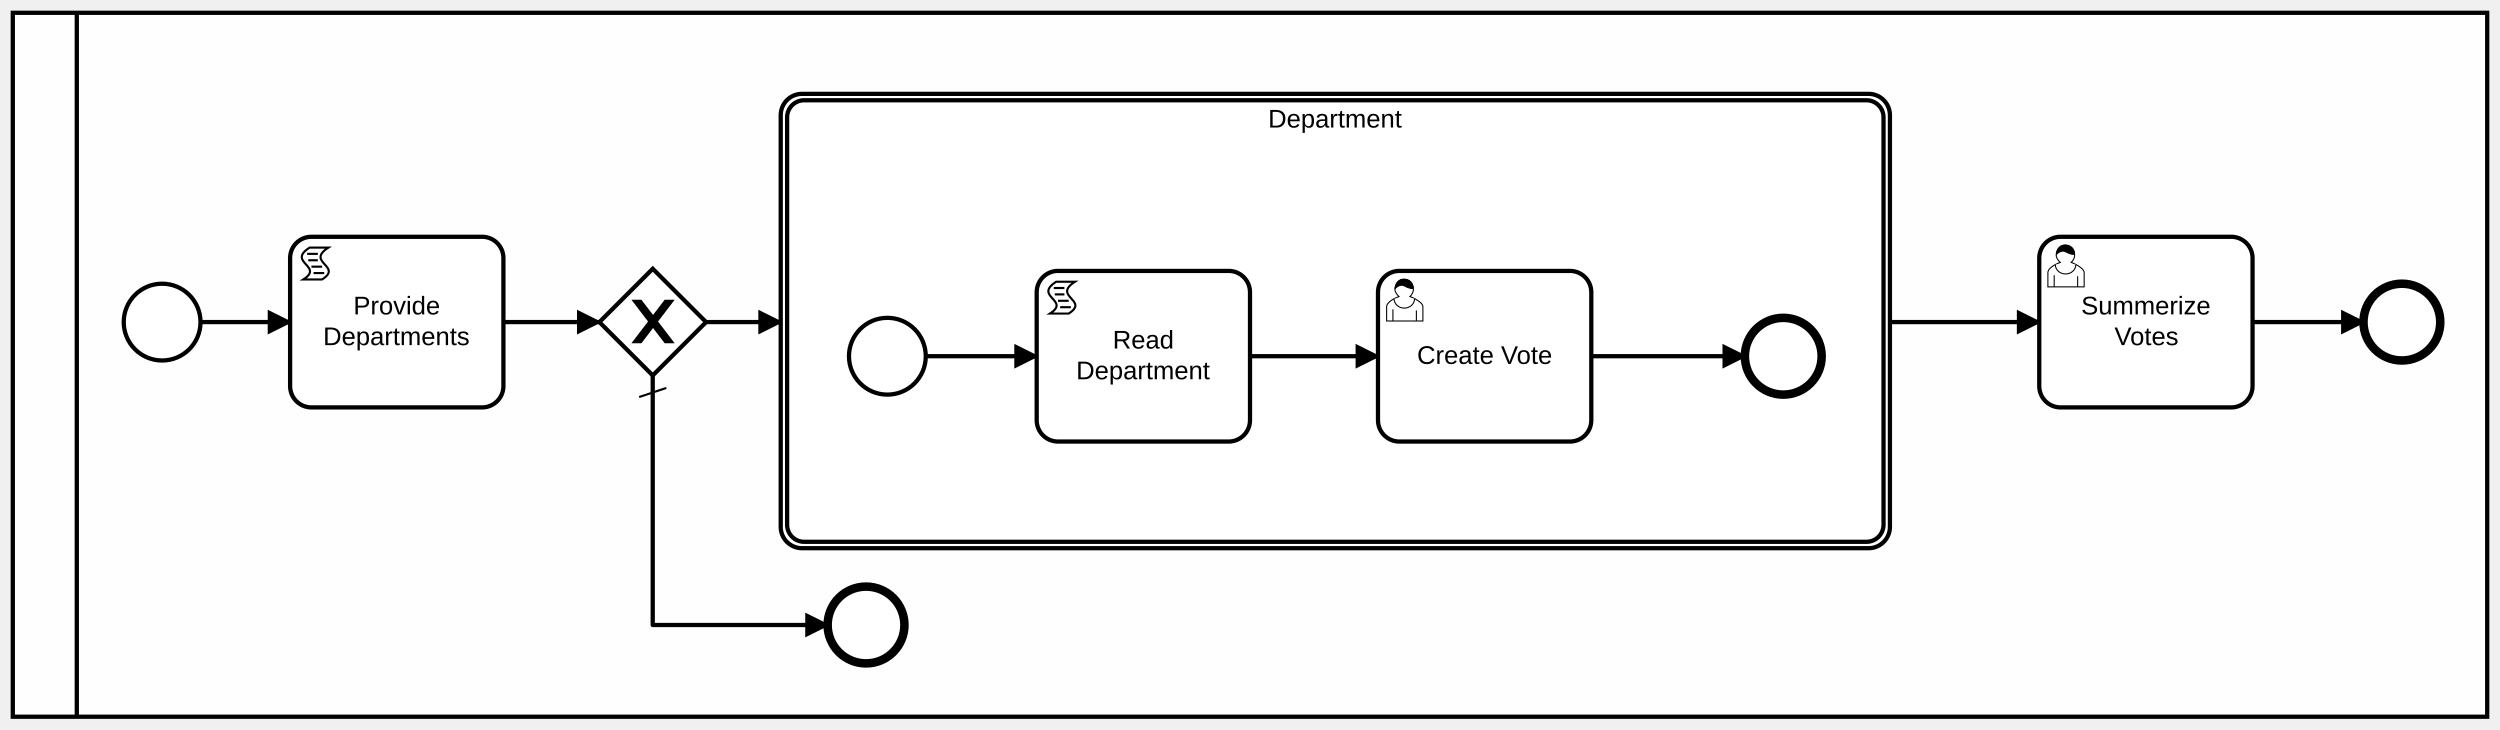
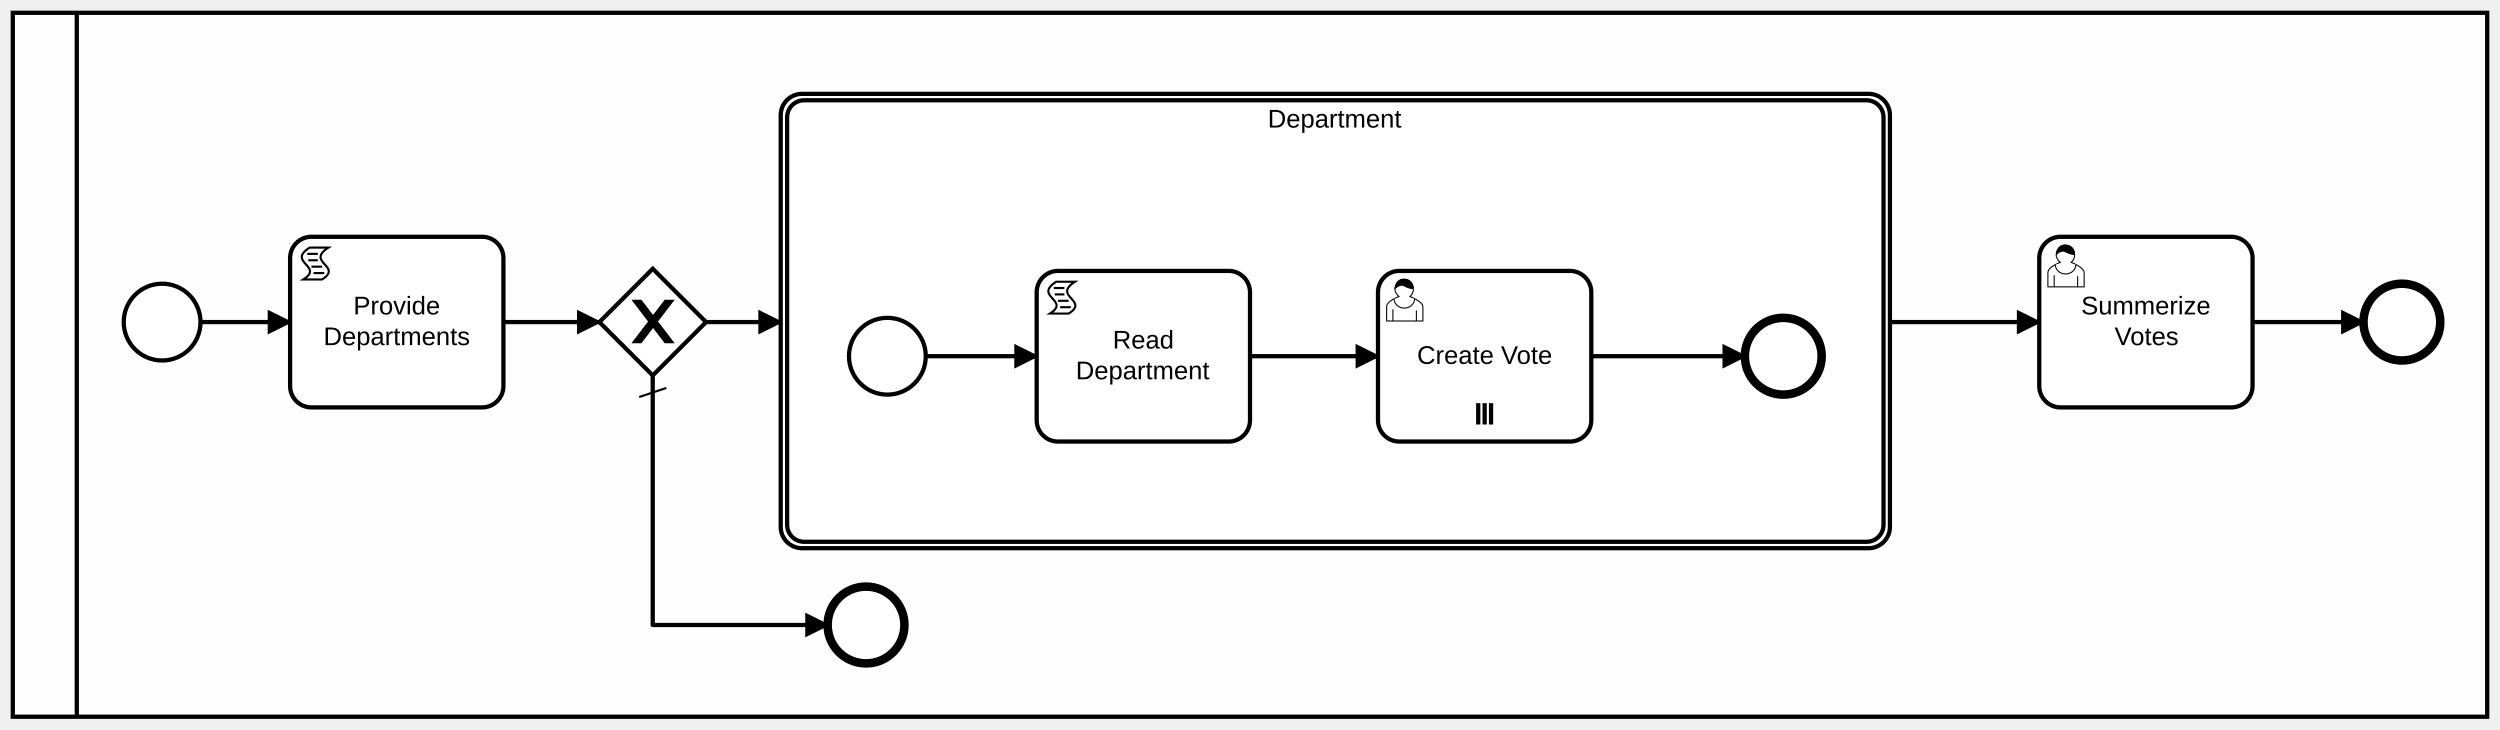
<svg xmlns="http://www.w3.org/2000/svg" width="1172" height="342" viewBox="84 107 1172 342" version="1.1">
  <defs>
-     <marker id="sequenceflow-end-white-black-6ws3crb543jhaj97greagbm4r" viewBox="0 0 20 20" refX="11" refY="10" markerWidth="10" markerHeight="10" orient="auto">
+     <marker id="sequenceflow-end-white-black-8dsoi44hg0tqtycr89gfzgeqc" viewBox="0 0 20 20" refX="11" refY="10" markerWidth="10" markerHeight="10" orient="auto">
      <path d="M 1 5 L 11 10 L 1 15 Z" style="fill: black; stroke-width: 1px; stroke-linecap: round; stroke-dasharray: 10000, 1; stroke: black;" />
    </marker>
-     <marker id="conditional-default-flow-marker-white-black-6ws3crb543jhaj97greagbm4r" viewBox="0 0 20 20" refX="0" refY="10" markerWidth="10" markerHeight="10" orient="auto">
+     <marker id="conditional-default-flow-marker-white-black-8dsoi44hg0tqtycr89gfzgeqc" viewBox="0 0 20 20" refX="0" refY="10" markerWidth="10" markerHeight="10" orient="auto">
      <path d="M 6 4 L 10 16" style="fill: black; stroke-width: 1px; stroke-linecap: round; stroke-dasharray: 10000, 1; stroke: black;" />
    </marker>
  </defs>
  <g class="djs-group">
    <g class="djs-element djs-shape" data-element-id="Participant_02oted9" style="display: block;" transform="matrix(1 0 0 1 90 113)">
      <g class="djs-visual">
        <rect x="0" y="0" width="1160" height="330" rx="0" ry="0" style="stroke: black; stroke-width: 2px; fill: white; fill-opacity: 0.95;" />
        <polyline points="30,0 30,330 " style="fill: none; stroke: black; stroke-width: 2px;" />
        <text lineHeight="1.2" class="djs-label" style="font-family: Arial, sans-serif; font-size: 12px; font-weight: normal; fill: black;" transform="matrix(-1.83697e-16 -1 1 -1.83697e-16 0 330)">
          <tspan x="165" y="18.6" />
        </text>
      </g>
      <rect class="djs-hit djs-hit-click-stroke" x="0" y="0" width="1160" height="330" style="fill: none; stroke-opacity: 0; stroke: white; stroke-width: 15px;" />
      <rect class="djs-hit djs-hit-all" x="0" y="0" width="30" height="330" style="fill: none; stroke-opacity: 0; stroke: white; stroke-width: 15px;" />
      <rect x="-6" y="-6" width="1172" height="342" class="djs-outline" style="fill: none;" />
    </g>
    <g class="djs-children">
      <g class="djs-group">
        <g class="djs-element djs-connection" data-element-id="Flow_1ly2dyb" style="display: block;">
          <g class="djs-visual">
-             <path d="m  178,258L220,258 " style="fill: none; stroke-width: 2px; stroke: black; stroke-linejoin: round; marker-end: url('#sequenceflow-end-white-black-6ws3crb543jhaj97greagbm4r');" />
+             <path d="m  178,258L220,258 " style="fill: none; stroke-width: 2px; stroke: black; stroke-linejoin: round; marker-end: url('#sequenceflow-end-white-black-8dsoi44hg0tqtycr89gfzgeqc');" />
          </g>
          <polyline points="178,258 220,258 " class="djs-hit djs-hit-stroke" style="fill: none; stroke-opacity: 0; stroke: white; stroke-width: 15px;" />
          <rect x="172" y="252" width="54" height="12" class="djs-outline" style="fill: none;" />
        </g>
      </g>
      <g class="djs-group">
        <g class="djs-element djs-connection" data-element-id="Flow_1umlt4b" style="display: block;">
          <g class="djs-visual">
-             <path d="m  970,258L1040,258 " style="fill: none; stroke-width: 2px; stroke: black; stroke-linejoin: round; marker-end: url('#sequenceflow-end-white-black-6ws3crb543jhaj97greagbm4r');" />
+             <path d="m  970,258L1040,258 " style="fill: none; stroke-width: 2px; stroke: black; stroke-linejoin: round; marker-end: url('#sequenceflow-end-white-black-8dsoi44hg0tqtycr89gfzgeqc');" />
          </g>
          <polyline points="970,258 1040,258 " class="djs-hit djs-hit-stroke" style="fill: none; stroke-opacity: 0; stroke: white; stroke-width: 15px;" />
          <rect x="964" y="252" width="82" height="12" class="djs-outline" style="fill: none;" />
        </g>
      </g>
      <g class="djs-group">
        <g class="djs-element djs-connection" data-element-id="Flow_0ri93gq" style="display: block;">
          <g class="djs-visual">
-             <path d="m  1140,258L1192,258 " style="fill: none; stroke-width: 2px; stroke: black; stroke-linejoin: round; marker-end: url('#sequenceflow-end-white-black-6ws3crb543jhaj97greagbm4r');" />
+             <path d="m  1140,258L1192,258 " style="fill: none; stroke-width: 2px; stroke: black; stroke-linejoin: round; marker-end: url('#sequenceflow-end-white-black-8dsoi44hg0tqtycr89gfzgeqc');" />
          </g>
          <polyline points="1140,258 1192,258 " class="djs-hit djs-hit-stroke" style="fill: none; stroke-opacity: 0; stroke: white; stroke-width: 15px;" />
          <rect x="1134" y="252" width="64" height="12" class="djs-outline" style="fill: none;" />
        </g>
      </g>
      <g class="djs-group">
        <g class="djs-element djs-connection" data-element-id="Flow_0hsbjmb" style="display: block;">
          <g class="djs-visual">
-             <path d="m  320,258L365,258 " style="fill: none; stroke-width: 2px; stroke: black; stroke-linejoin: round; marker-end: url('#sequenceflow-end-white-black-6ws3crb543jhaj97greagbm4r');" />
+             <path d="m  320,258L365,258 " style="fill: none; stroke-width: 2px; stroke: black; stroke-linejoin: round; marker-end: url('#sequenceflow-end-white-black-8dsoi44hg0tqtycr89gfzgeqc');" />
          </g>
          <polyline points="320,258 365,258 " class="djs-hit djs-hit-stroke" style="fill: none; stroke-opacity: 0; stroke: white; stroke-width: 15px;" />
          <rect x="314" y="252" width="57" height="12" class="djs-outline" style="fill: none;" />
        </g>
      </g>
      <g class="djs-group">
        <g class="djs-element djs-connection" data-element-id="Flow_1pxwrcn" style="display: block;">
          <g class="djs-visual">
-             <path d="m  415,258L450,258 " style="fill: none; stroke-width: 2px; stroke: black; stroke-linejoin: round; marker-end: url('#sequenceflow-end-white-black-6ws3crb543jhaj97greagbm4r');" />
+             <path d="m  415,258L450,258 " style="fill: none; stroke-width: 2px; stroke: black; stroke-linejoin: round; marker-end: url('#sequenceflow-end-white-black-8dsoi44hg0tqtycr89gfzgeqc');" />
          </g>
          <polyline points="415,258 450,258 " class="djs-hit djs-hit-stroke" style="fill: none; stroke-opacity: 0; stroke: white; stroke-width: 15px;" />
          <rect x="409" y="252" width="47" height="12" class="djs-outline" style="fill: none;" />
        </g>
      </g>
      <g class="djs-group">
        <g class="djs-element djs-connection" data-element-id="Flow_1fcbkt5" style="display: block;">
          <g class="djs-visual">
-             <path d="m  390,283L390,400 L472,400 " style="fill: none; stroke-width: 2px; stroke: black; stroke-linejoin: round; marker-end: url('#sequenceflow-end-white-black-6ws3crb543jhaj97greagbm4r'); marker-start: url('#conditional-default-flow-marker-white-black-6ws3crb543jhaj97greagbm4r');" />
+             <path d="m  390,283L390,400 L472,400 " style="fill: none; stroke-width: 2px; stroke: black; stroke-linejoin: round; marker-end: url('#sequenceflow-end-white-black-8dsoi44hg0tqtycr89gfzgeqc'); marker-start: url('#conditional-default-flow-marker-white-black-8dsoi44hg0tqtycr89gfzgeqc');" />
          </g>
          <polyline points="390,283 390,400 472,400 " class="djs-hit djs-hit-stroke" style="fill: none; stroke-opacity: 0; stroke: white; stroke-width: 15px;" />
          <rect x="384" y="277" width="94" height="129" class="djs-outline" style="fill: none;" />
        </g>
      </g>
      <g class="djs-group">
        <g class="djs-element djs-shape" data-element-id="StartEvent_1" style="display: block;" transform="matrix(1 0 0 1 142 240)">
          <g class="djs-visual">
            <circle cx="18" cy="18" r="18" style="stroke: black; stroke-width: 2px; fill: white; fill-opacity: 0.95;" />
          </g>
          <rect class="djs-hit djs-hit-all" x="0" y="0" width="36" height="36" style="fill: none; stroke-opacity: 0; stroke: white; stroke-width: 15px;" />
          <rect x="-6" y="-6" width="48" height="48" class="djs-outline" style="fill: none;" />
        </g>
      </g>
      <g class="djs-group">
        <g class="djs-element djs-shape" data-element-id="Activity_1aw4w97" style="display: block;" transform="matrix(1 0 0 1 220 218)">
          <g class="djs-visual">
            <rect x="0" y="0" width="100" height="80" rx="10" ry="10" style="stroke: black; stroke-width: 2px; fill: white; fill-opacity: 0.95;" />
            <text lineHeight="1.2" class="djs-label" style="font-family: Arial, sans-serif; font-size: 12px; font-weight: normal; fill: black;">
-               <tspan x="29.652" y="36.4">Provide </tspan>
-               <tspan x="15.471" y="50.8">Departments</tspan>
+               <tspan x="29.656" y="36.4">Provide </tspan>
+               <tspan x="15.651" y="50.8">Departments</tspan>
            </text>
            <path d="m 15,20 c 9.967,-6.273 -8.001,-7.919 2.969,-14.938 l -8.803,0 c -10.97,7.019 6.998,8.665 -2.969,14.938 z m -7,-12 l 5,0 m -4.5,3 l 4.5,0 m -3,3 l 5,0m -4,3 l 5,0" style="fill: none; stroke-width: 1px; stroke: black;" />
          </g>
          <rect class="djs-hit djs-hit-all" x="0" y="0" width="100" height="80" style="fill: none; stroke-opacity: 0; stroke: white; stroke-width: 15px;" />
          <rect x="-6" y="-6" width="112" height="92" class="djs-outline" style="fill: none;" />
        </g>
      </g>
      <g class="djs-group">
        <g class="djs-element djs-shape" data-element-id="Event_1jag0kh" style="display: block;" transform="matrix(1 0 0 1 1192 240)">
          <g class="djs-visual">
            <circle cx="18" cy="18" r="18" style="stroke: black; stroke-width: 4px; fill: white; fill-opacity: 0.95;" />
          </g>
          <rect class="djs-hit djs-hit-all" x="0" y="0" width="36" height="36" style="fill: none; stroke-opacity: 0; stroke: white; stroke-width: 15px;" />
          <rect x="-6" y="-6" width="48" height="48" class="djs-outline" style="fill: none;" />
        </g>
      </g>
      <g class="djs-group">
        <g class="djs-element djs-shape" data-element-id="Activity_1mx9fl7" style="display: block;" transform="matrix(1 0 0 1 1040 218)">
          <g class="djs-visual">
            <rect x="0" y="0" width="100" height="80" rx="10" ry="10" style="stroke: black; stroke-width: 2px; fill: white; fill-opacity: 0.95;" />
            <text lineHeight="1.2" class="djs-label" style="font-family: Arial, sans-serif; font-size: 12px; font-weight: normal; fill: black;">
-               <tspan x="19.659" y="36.4">Summerize </tspan>
-               <tspan x="35.261" y="50.8">Votes</tspan>
+               <tspan x="19.656" y="36.4">Summerize </tspan>
+               <tspan x="35.318" y="50.8">Votes</tspan>
            </text>
            <path d="m 15,12 c 0.909,-0.845 1.594,-2.049 1.594,-3.385 0,-2.554 -1.805,-4.622 -4.357,-4.622 -2.552,0 -4.288,2.068 -4.288,4.622 0,1.348 0.974,2.562 1.896,3.405 -0.529,0.187 -5.669,2.097 -5.794,4.756 v 6.718 h 17 v -6.718 c 0,-2.298 -5.528,-4.595 -6.051,-4.776 zm -8,6 l 0,5.5 m 11,0 l 0,-5" style="fill: white; stroke-width: 0.5px; stroke: black;" />
            <path d="m 15,12 m 2.162,1.009 c 0,2.447 -2.158,4.431 -4.821,4.431 -2.665,0 -4.822,-1.981 -4.822,-4.431 " style="fill: white; stroke-width: 0.5px; stroke: black;" />
            <path d="m 15,12 m -6.9,-3.80 c 0,0 2.251,-2.358 4.274,-1.177 2.024,1.181 4.221,1.537 4.124,0.965 -0.098,-0.57 -0.117,-3.791 -4.191,-4.136 -3.575,0.001 -4.208,3.367 -4.207,4.348 z" style="fill: black; stroke-width: 0.5px; stroke: black;" />
          </g>
          <rect class="djs-hit djs-hit-all" x="0" y="0" width="100" height="80" style="fill: none; stroke-opacity: 0; stroke: white; stroke-width: 15px;" />
          <rect x="-6" y="-6" width="112" height="92" class="djs-outline" style="fill: none;" />
        </g>
      </g>
      <g class="djs-group">
        <g class="djs-element djs-shape" data-element-id="Gateway_0de07tv" style="display: block;" transform="matrix(1 0 0 1 365 233)">
          <g class="djs-visual">
            <polygon points="25,0 50,25 25,50 0,25" style="stroke: black; stroke-width: 2px; fill: white; fill-opacity: 0.95;" />
            <path d="m 16,15 7.429,9.714 -7.429,9.714 3.429,0 5.714,-7.464 5.714,7.464 3.429,0 -7.429,-9.714 7.429,-9.714 -3.429,0 -5.714,7.464 -5.714,-7.464 -3.429,0 z" style="fill: black; stroke-width: 1px; stroke: black;" />
          </g>
          <rect class="djs-hit djs-hit-all" x="0" y="0" width="50" height="50" style="fill: none; stroke-opacity: 0; stroke: white; stroke-width: 15px;" />
          <rect x="-6" y="-6" width="62" height="62" class="djs-outline" style="fill: none;" />
        </g>
      </g>
      <g class="djs-group">
        <g class="djs-element djs-shape" data-element-id="Event_01qez59" style="display: block;" transform="matrix(1 0 0 1 472 382)">
          <g class="djs-visual">
            <circle cx="18" cy="18" r="18" style="stroke: black; stroke-width: 4px; fill: white; fill-opacity: 0.95;" />
          </g>
          <rect class="djs-hit djs-hit-all" x="0" y="0" width="36" height="36" style="fill: none; stroke-opacity: 0; stroke: white; stroke-width: 15px;" />
          <rect x="-6" y="-6" width="48" height="48" class="djs-outline" style="fill: none;" />
        </g>
      </g>
      <g class="djs-group">
-         <g class="djs-element djs-shape selected" data-element-id="department" style="display: block;" transform="matrix(1 0 0 1 450 151)">
+         <g class="djs-element djs-shape" data-element-id="department" style="display: block;" transform="matrix(1 0 0 1 450 151)">
          <g class="djs-visual">
            <rect x="0" y="0" width="520" height="213" rx="10" ry="10" style="stroke: black; stroke-width: 2px; fill: white; fill-opacity: 0.95;" />
            <text lineHeight="1.2" class="djs-label" style="font-family: Arial, sans-serif; font-size: 12px; font-weight: normal; fill: black;">
-               <tspan x="228.501" y="15.8">Department</tspan>
+               <tspan x="228.319" y="15.8">Department</tspan>
            </text>
            <rect x="3" y="3" width="514" height="207" rx="8" ry="8" style="stroke: black; stroke-width: 2px; fill: none; pointer-events: none;" />
          </g>
-           <rect x="-6" y="-6" width="532" height="225" class="djs-outline" style="fill: none;" />
          <rect class="djs-hit djs-hit-click-stroke" x="0" y="0" width="520" height="213" style="fill: none; stroke-opacity: 0; stroke: white; stroke-width: 15px;" />
          <rect class="djs-hit djs-hit-all" x="0" y="0" width="520" height="30" style="fill: none; stroke-opacity: 0; stroke: white; stroke-width: 15px;" />
+           <rect x="-6" y="-6" width="532" height="225" class="djs-outline" style="fill: none;" />
        </g>
        <g class="djs-children">
          <g class="djs-group">
+             <g class="djs-element djs-connection" data-element-id="Flow_0exycdh" style="display: block;">
+               <g class="djs-visual">
+                 <path d="m  518,274L570,274 " style="fill: none; stroke-width: 2px; stroke: black; stroke-linejoin: round; marker-end: url('#sequenceflow-end-white-black-8dsoi44hg0tqtycr89gfzgeqc');" />
+               </g>
+               <polyline points="518,274 570,274 " class="djs-hit djs-hit-stroke" style="fill: none; stroke-opacity: 0; stroke: white; stroke-width: 15px;" />
+               <rect x="512" y="268" width="64" height="12" class="djs-outline" style="fill: none;" />
+             </g>
+           </g>
+           <g class="djs-group">
+             <g class="djs-element djs-connection" data-element-id="Flow_0xopgyp" style="display: block;">
+               <g class="djs-visual">
+                 <path d="m  670,274L730,274 " style="fill: none; stroke-width: 2px; stroke: black; stroke-linejoin: round; marker-end: url('#sequenceflow-end-white-black-8dsoi44hg0tqtycr89gfzgeqc');" />
+               </g>
+               <polyline points="670,274 730,274 " class="djs-hit djs-hit-stroke" style="fill: none; stroke-opacity: 0; stroke: white; stroke-width: 15px;" />
+               <rect x="664" y="268" width="72" height="12" class="djs-outline" style="fill: none;" />
+             </g>
+           </g>
+           <g class="djs-group">
            <g class="djs-element djs-connection" data-element-id="Flow_192384q" style="display: block;">
              <g class="djs-visual">
-                 <path d="m  830,274L902,274 " style="fill: none; stroke-width: 2px; stroke: black; stroke-linejoin: round; marker-end: url('#sequenceflow-end-white-black-6ws3crb543jhaj97greagbm4r');" />
+                 <path d="m  830,274L902,274 " style="fill: none; stroke-width: 2px; stroke: black; stroke-linejoin: round; marker-end: url('#sequenceflow-end-white-black-8dsoi44hg0tqtycr89gfzgeqc');" />
              </g>
              <polyline points="830,274 902,274 " class="djs-hit djs-hit-stroke" style="fill: none; stroke-opacity: 0; stroke: white; stroke-width: 15px;" />
              <rect x="824" y="268" width="84" height="12" class="djs-outline" style="fill: none;" />
            </g>
          </g>
          <g class="djs-group">
-             <g class="djs-element djs-connection" data-element-id="Flow_0xopgyp" style="display: block;">
-               <g class="djs-visual">
-                 <path d="m  670,274L730,274 " style="fill: none; stroke-width: 2px; stroke: black; stroke-linejoin: round; marker-end: url('#sequenceflow-end-white-black-6ws3crb543jhaj97greagbm4r');" />
-               </g>
-               <polyline points="670,274 730,274 " class="djs-hit djs-hit-stroke" style="fill: none; stroke-opacity: 0; stroke: white; stroke-width: 15px;" />
-               <rect x="664" y="268" width="72" height="12" class="djs-outline" style="fill: none;" />
-             </g>
-           </g>
-           <g class="djs-group">
-             <g class="djs-element djs-connection" data-element-id="Flow_0exycdh" style="display: block;">
-               <g class="djs-visual">
-                 <path d="m  518,274L570,274 " style="fill: none; stroke-width: 2px; stroke: black; stroke-linejoin: round; marker-end: url('#sequenceflow-end-white-black-6ws3crb543jhaj97greagbm4r');" />
-               </g>
-               <polyline points="518,274 570,274 " class="djs-hit djs-hit-stroke" style="fill: none; stroke-opacity: 0; stroke: white; stroke-width: 15px;" />
-               <rect x="512" y="268" width="64" height="12" class="djs-outline" style="fill: none;" />
-             </g>
-           </g>
-           <g class="djs-group">
            <g class="djs-element djs-shape" data-element-id="Event_03fca9f" style="display: block;" transform="matrix(1 0 0 1 482 256)">
              <g class="djs-visual">
                <circle cx="18" cy="18" r="18" style="stroke: black; stroke-width: 2px; fill: white; fill-opacity: 0.95;" />
              </g>
              <rect class="djs-hit djs-hit-all" x="0" y="0" width="36" height="36" style="fill: none; stroke-opacity: 0; stroke: white; stroke-width: 15px;" />
              <rect x="-6" y="-6" width="48" height="48" class="djs-outline" style="fill: none;" />
            </g>
          </g>
          <g class="djs-group">
            <g class="djs-element djs-shape" data-element-id="Event_1w1p344" style="display: block;" transform="matrix(1 0 0 1 902 256)">
              <g class="djs-visual">
                <circle cx="18" cy="18" r="18" style="stroke: black; stroke-width: 4px; fill: white; fill-opacity: 0.95;" />
              </g>
              <rect class="djs-hit djs-hit-all" x="0" y="0" width="36" height="36" style="fill: none; stroke-opacity: 0; stroke: white; stroke-width: 15px;" />
              <rect x="-6" y="-6" width="48" height="48" class="djs-outline" style="fill: none;" />
            </g>
          </g>
          <g class="djs-group">
-             <g class="djs-element djs-shape" data-element-id="Activity_1olobi3" style="display: block;" transform="matrix(1 0 0 1 730 234)">
+             <g class="djs-element djs-shape selected" data-element-id="Activity_1olobi3" style="display: block;" transform="matrix(1 0 0 1 730 234)">
              <g class="djs-visual">
                <rect x="0" y="0" width="100" height="80" rx="10" ry="10" style="stroke: black; stroke-width: 2px; fill: white; fill-opacity: 0.95;" />
                <text lineHeight="1.2" class="djs-label" style="font-family: Arial, sans-serif; font-size: 12px; font-weight: normal; fill: black;">
-                   <tspan x="18.31" y="43.6">Create Vote</tspan>
+                   <tspan x="18.312" y="43.6">Create Vote</tspan>
                </text>
+                 <path d="m44,60 m 3,2 l 0,10 m 3,-10 l 0,10 m 3,-10 l 0,10" data-marker="parallel" style="fill: white; stroke-width: 2px; stroke: black;" />
                <path d="m 15,12 c 0.909,-0.845 1.594,-2.049 1.594,-3.385 0,-2.554 -1.805,-4.622 -4.357,-4.622 -2.552,0 -4.288,2.068 -4.288,4.622 0,1.348 0.974,2.562 1.896,3.405 -0.529,0.187 -5.669,2.097 -5.794,4.756 v 6.718 h 17 v -6.718 c 0,-2.298 -5.528,-4.595 -6.051,-4.776 zm -8,6 l 0,5.5 m 11,0 l 0,-5" style="fill: white; stroke-width: 0.5px; stroke: black;" />
                <path d="m 15,12 m 2.162,1.009 c 0,2.447 -2.158,4.431 -4.821,4.431 -2.665,0 -4.822,-1.981 -4.822,-4.431 " style="fill: white; stroke-width: 0.5px; stroke: black;" />
                <path d="m 15,12 m -6.9,-3.80 c 0,0 2.251,-2.358 4.274,-1.177 2.024,1.181 4.221,1.537 4.124,0.965 -0.098,-0.57 -0.117,-3.791 -4.191,-4.136 -3.575,0.001 -4.208,3.367 -4.207,4.348 z" style="fill: black; stroke-width: 0.5px; stroke: black;" />
              </g>
              <rect class="djs-hit djs-hit-all" x="0" y="0" width="100" height="80" style="fill: none; stroke-opacity: 0; stroke: white; stroke-width: 15px;" />
              <rect x="-6" y="-6" width="112" height="92" class="djs-outline" style="fill: none;" />
            </g>
          </g>
          <g class="djs-group">
            <g class="djs-element djs-shape" data-element-id="Activity_1waffa0" style="display: block;" transform="matrix(1 0 0 1 570 234)">
              <g class="djs-visual">
                <rect x="0" y="0" width="100" height="80" rx="10" ry="10" style="stroke: black; stroke-width: 2px; fill: white; fill-opacity: 0.95;" />
                <text lineHeight="1.2" class="djs-label" style="font-family: Arial, sans-serif; font-size: 12px; font-weight: normal; fill: black;">
-                   <tspan x="35.653" y="36.4">Read </tspan>
-                   <tspan x="18.501" y="50.8">Department</tspan>
+                   <tspan x="35.656" y="36.4">Read </tspan>
+                   <tspan x="18.319" y="50.8">Department</tspan>
                </text>
                <path d="m 15,20 c 9.967,-6.273 -8.001,-7.919 2.969,-14.938 l -8.803,0 c -10.97,7.019 6.998,8.665 -2.969,14.938 z m -7,-12 l 5,0 m -4.5,3 l 4.5,0 m -3,3 l 5,0m -4,3 l 5,0" style="fill: none; stroke-width: 1px; stroke: black;" />
              </g>
              <rect class="djs-hit djs-hit-all" x="0" y="0" width="100" height="80" style="fill: none; stroke-opacity: 0; stroke: white; stroke-width: 15px;" />
              <rect x="-6" y="-6" width="112" height="92" class="djs-outline" style="fill: none;" />
            </g>
          </g>
        </g>
      </g>
    </g>
  </g>
</svg>
